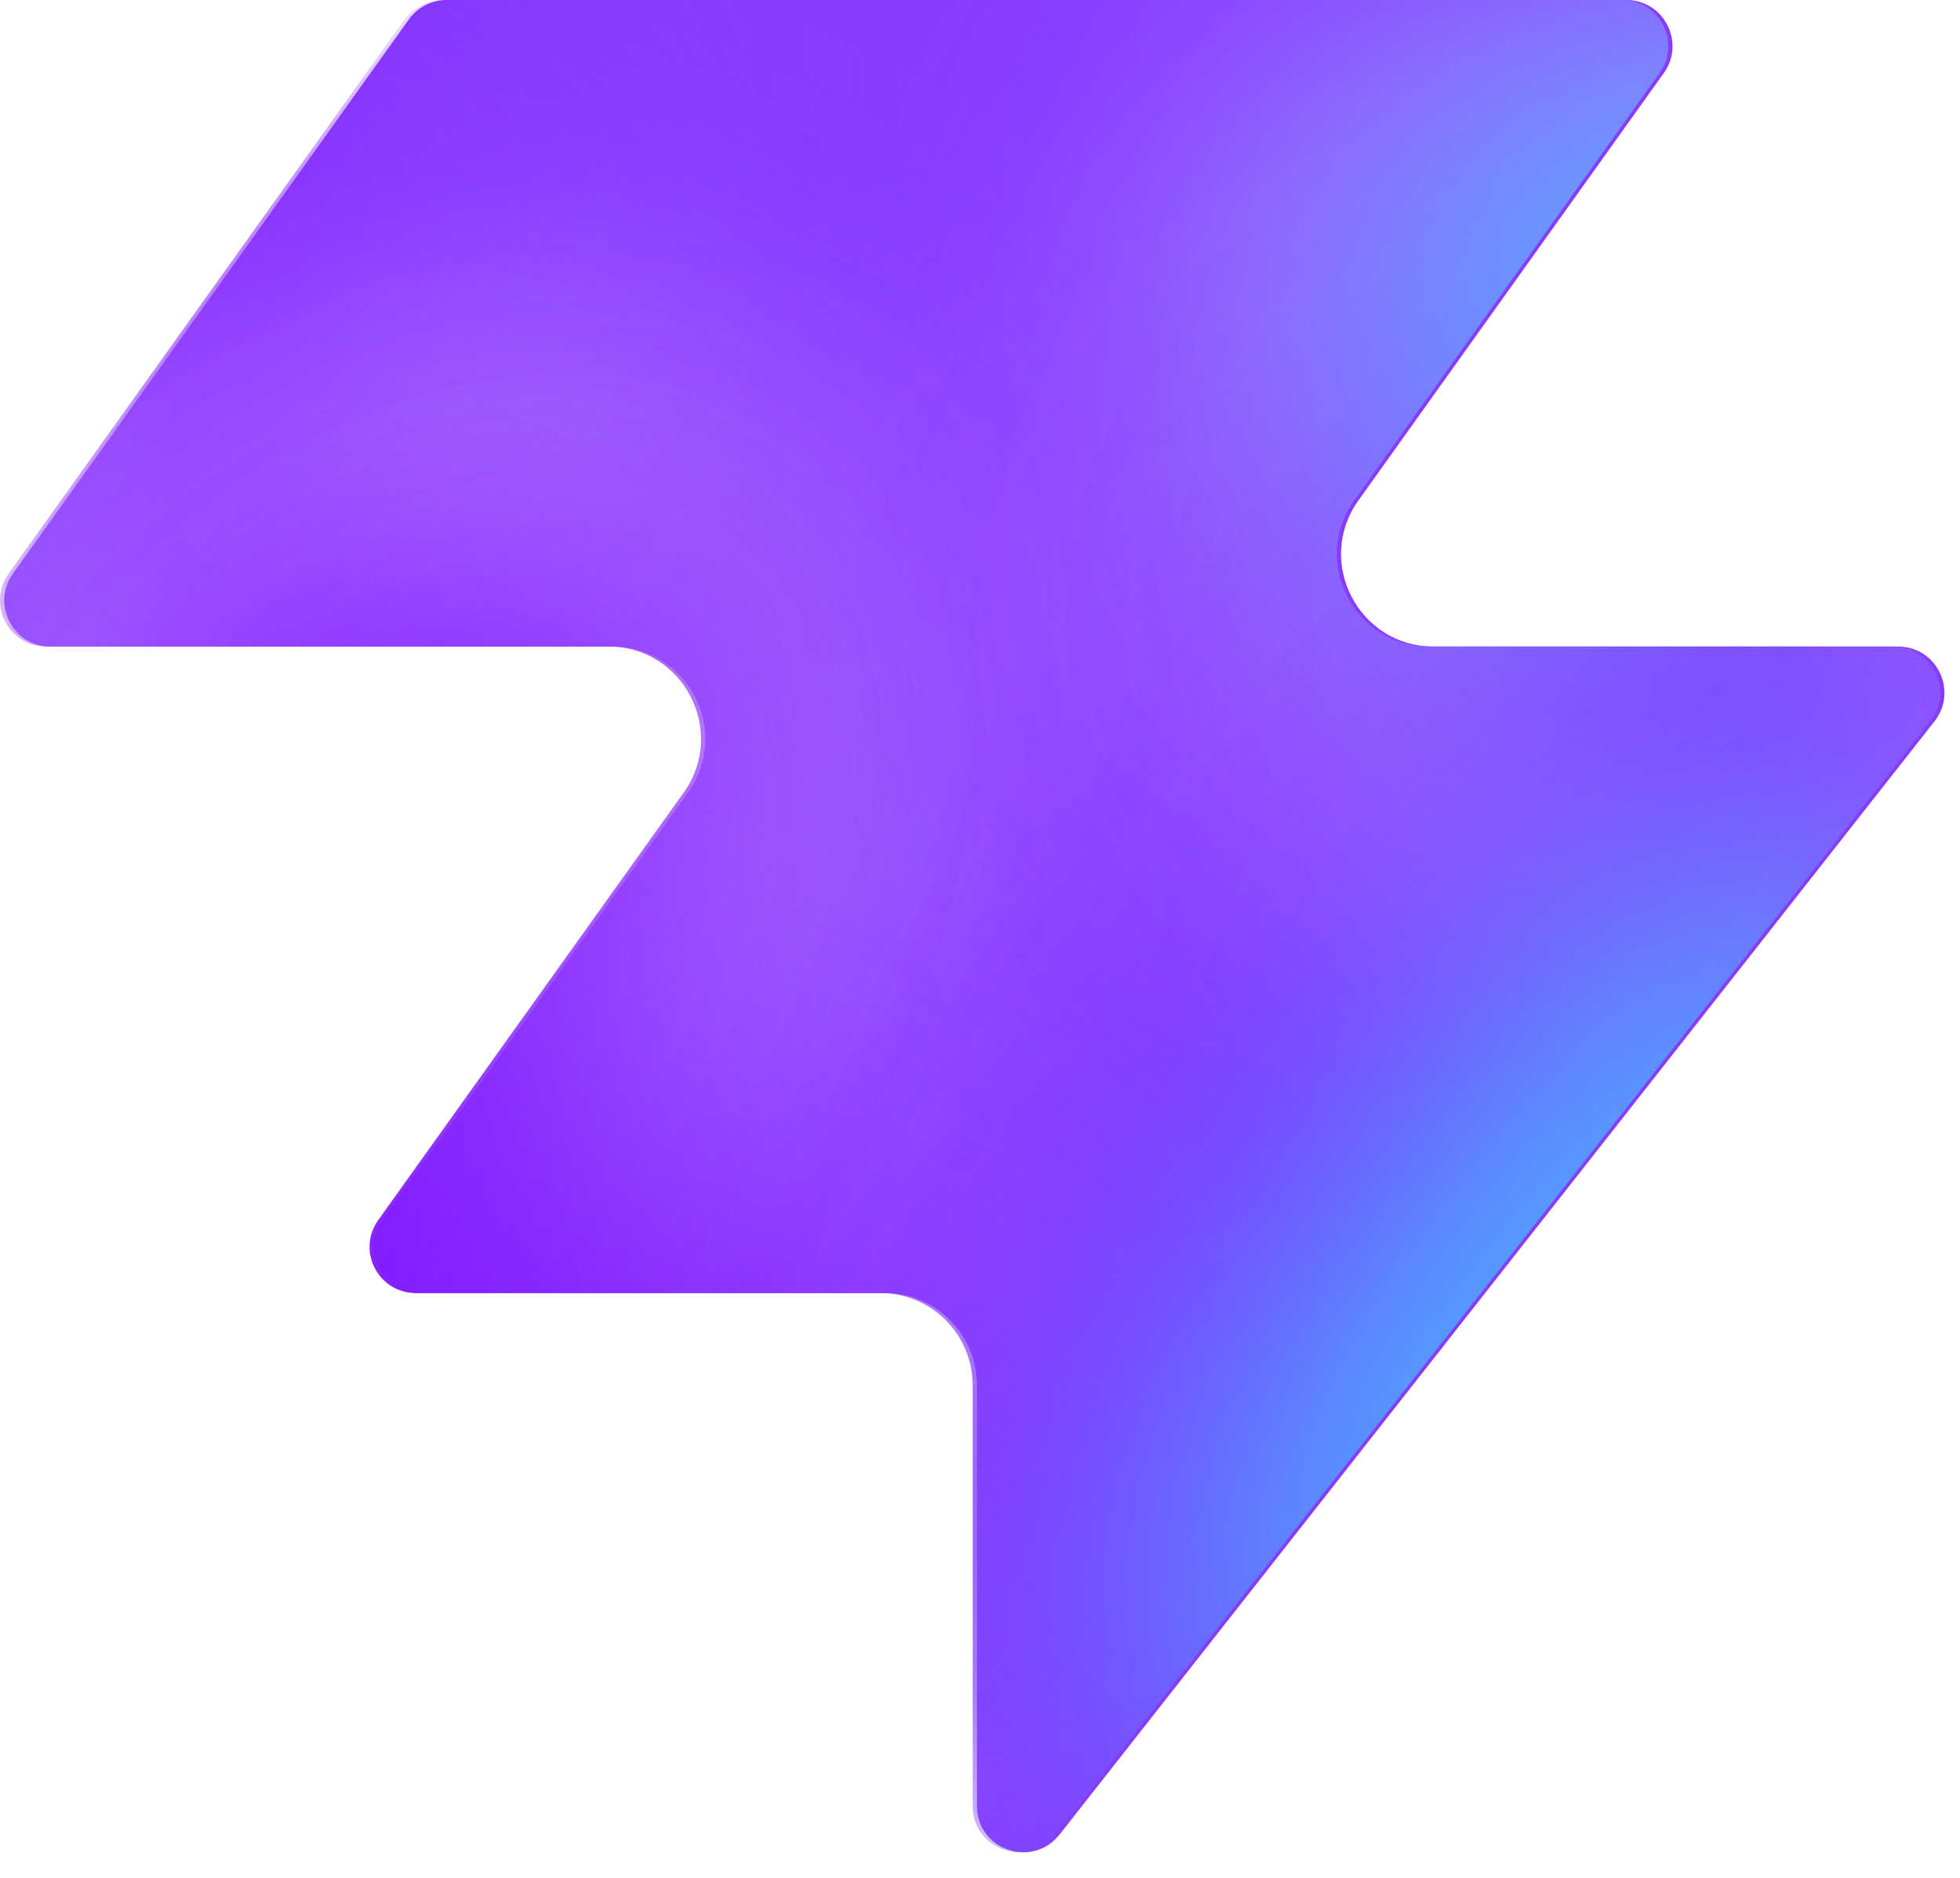
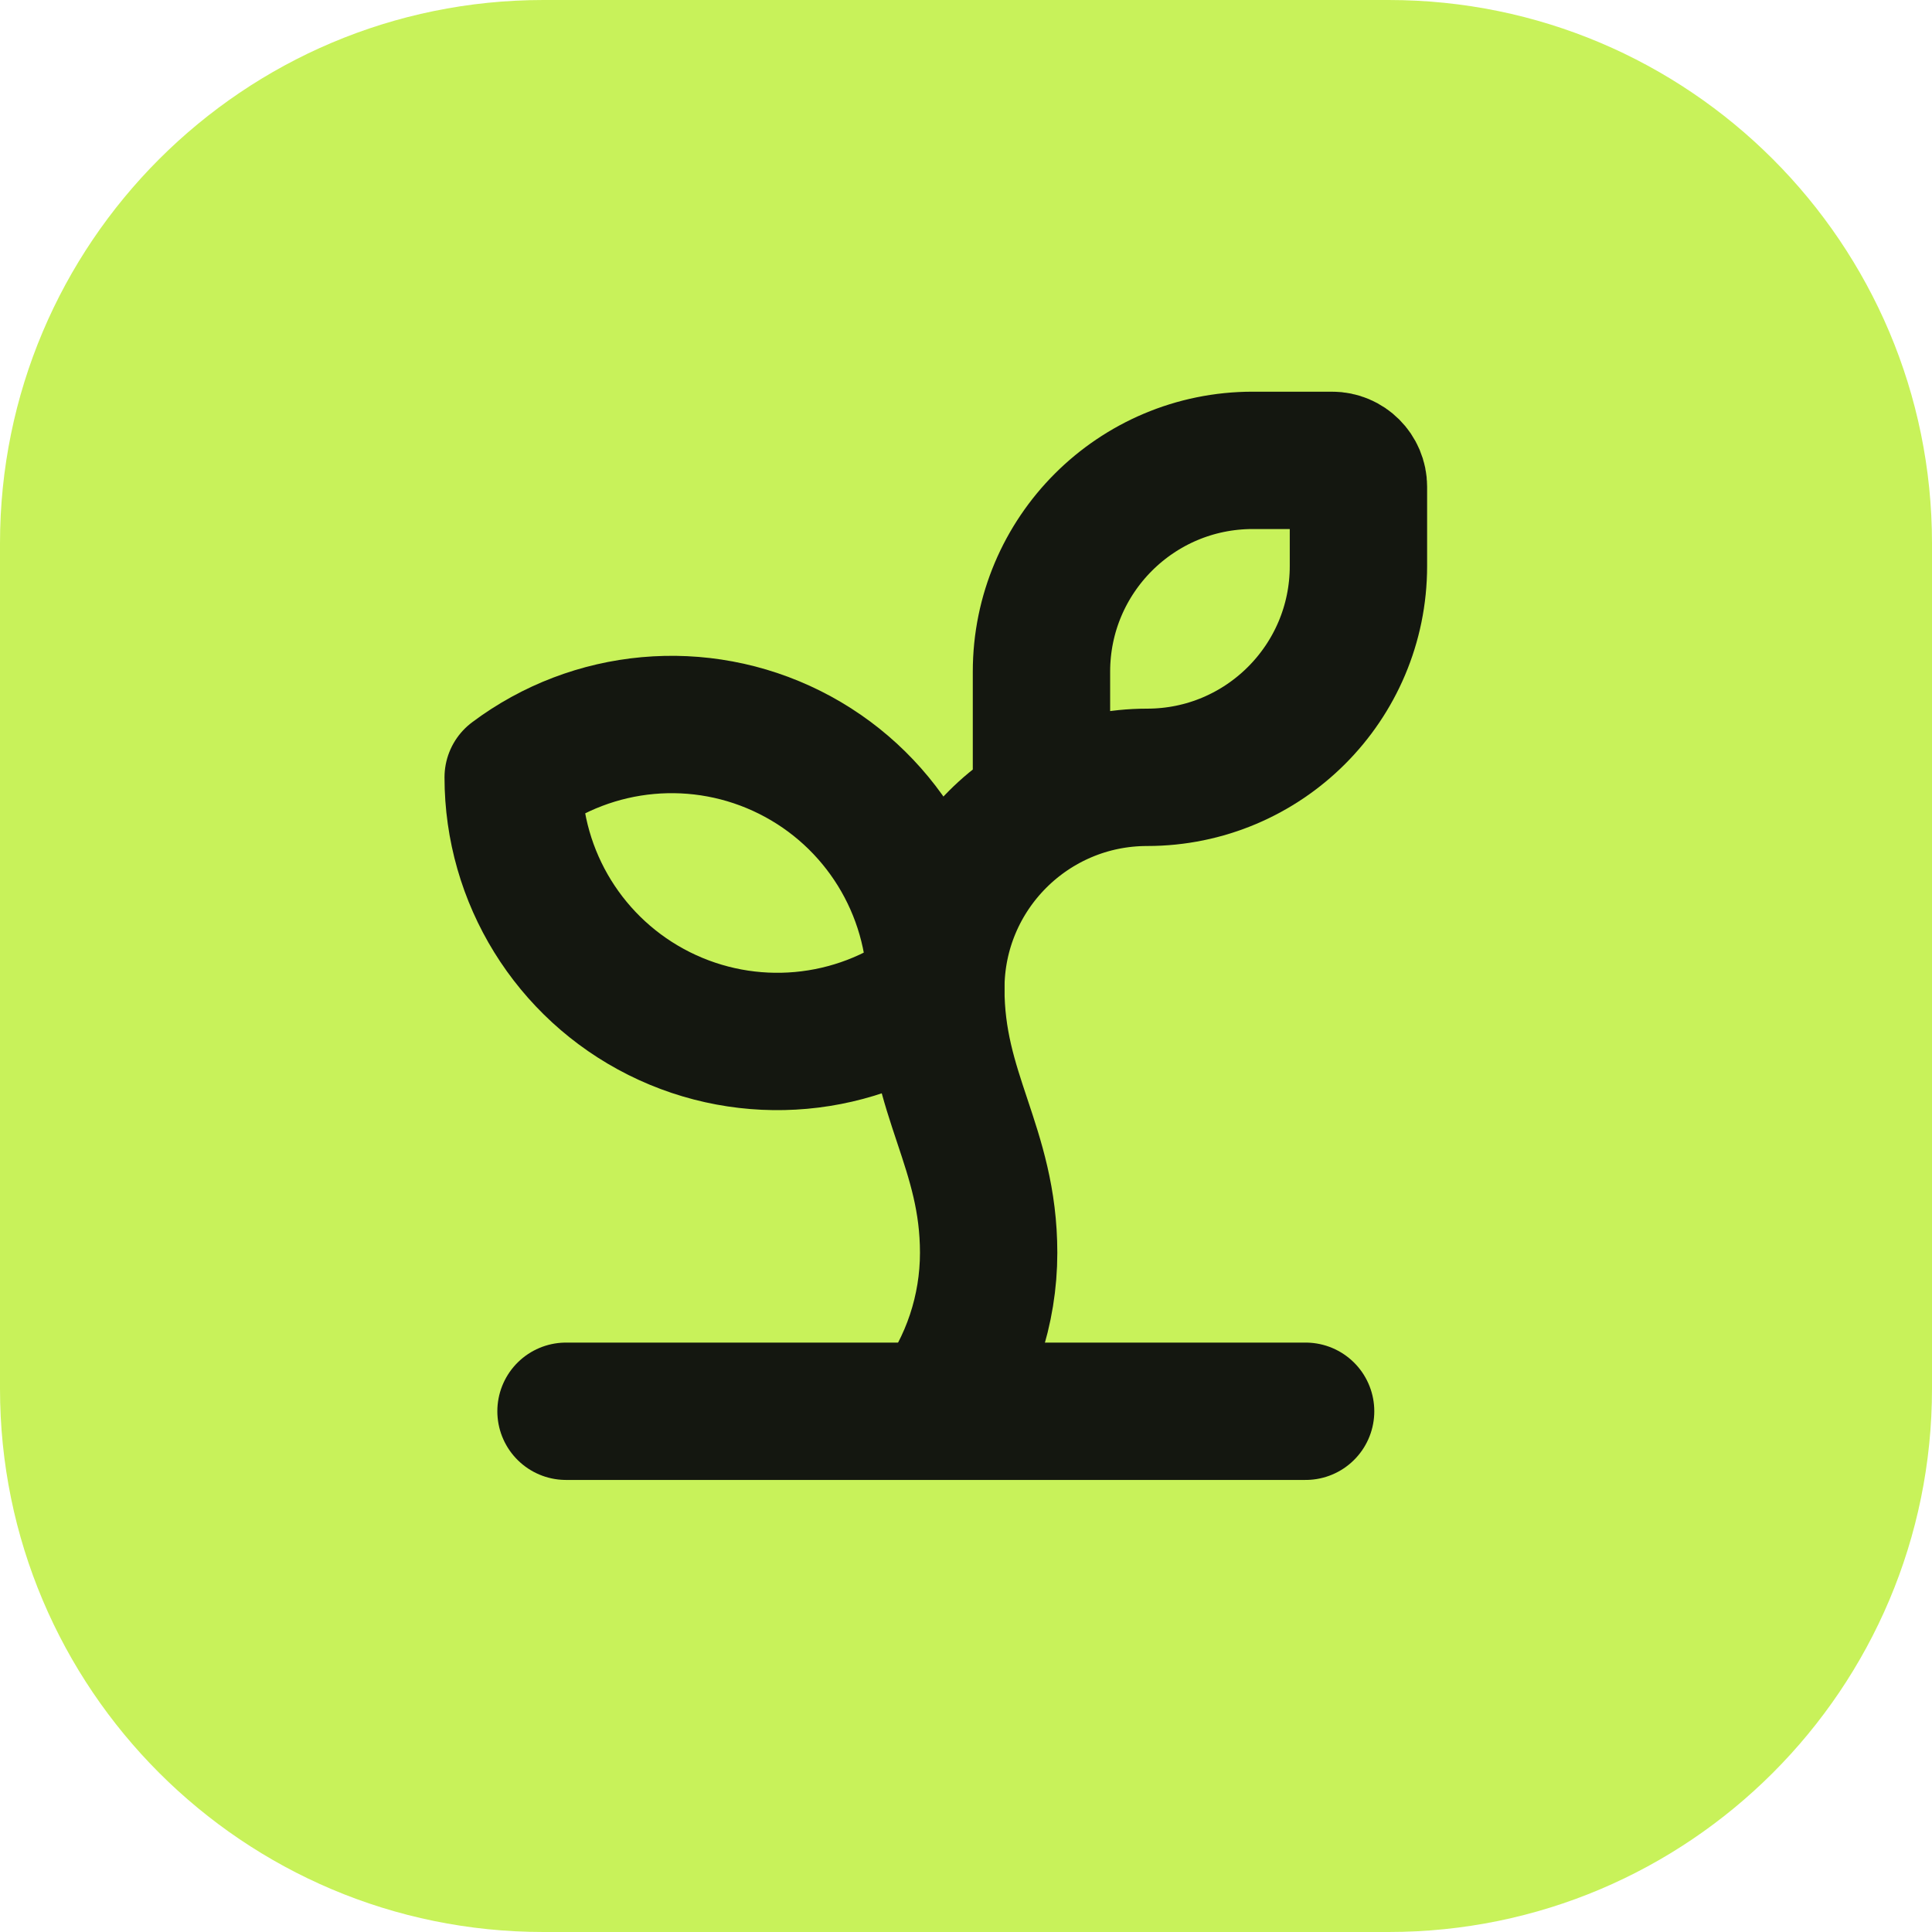
- <svg xmlns="http://www.w3.org/2000/svg" width="48" height="46" fill="none" viewBox="0 0 48 46">
-   <path fill="#863bff" d="M25.946 44.938c-.664.845-2.021.375-2.021-.698V33.937a2.26 2.26 0 0 0-2.262-2.262H10.287c-.92 0-1.456-1.04-.92-1.788l7.48-10.471c1.07-1.497 0-3.578-1.842-3.578H1.237c-.92 0-1.456-1.04-.92-1.788L10.013.474c.214-.297.556-.474.92-.474h28.894c.92 0 1.456 1.04.92 1.788l-7.48 10.471c-1.07 1.498 0 3.579 1.842 3.579h11.377c.943 0 1.473 1.088.89 1.83L25.947 44.94z" style="fill:#863bff;fill:color(display-p3 .525 .23 1);fill-opacity:1" />
-   <mask id="a" width="48" height="46" x="0" y="0" maskUnits="userSpaceOnUse" style="mask-type:alpha">
-     <path fill="#000" d="M25.842 44.938c-.664.844-2.021.375-2.021-.698V33.937a2.26 2.26 0 0 0-2.262-2.262H10.183c-.92 0-1.456-1.04-.92-1.788l7.48-10.471c1.07-1.498 0-3.579-1.842-3.579H1.133c-.92 0-1.456-1.04-.92-1.787L9.91.473c.214-.297.556-.474.92-.474h28.894c.92 0 1.456 1.04.92 1.788l-7.48 10.471c-1.07 1.498 0 3.578 1.842 3.578h11.377c.943 0 1.473 1.088.89 1.832L25.843 44.94z" style="fill:#000;fill-opacity:1" />
-   </mask>
-   <g mask="url(#a)">
-     <g filter="url(#b)">
-       <ellipse cx="5.508" cy="14.704" fill="#ede6ff" rx="5.508" ry="14.704" style="fill:#ede6ff;fill:color(display-p3 .927 .903 1);fill-opacity:1" transform="matrix(.00324 1 1 -.00324 -4.47 31.516)" />
-     </g>
-     <g filter="url(#c)">
-       <ellipse cx="10.399" cy="29.851" fill="#ede6ff" rx="10.399" ry="29.851" style="fill:#ede6ff;fill:color(display-p3 .927 .903 1);fill-opacity:1" transform="matrix(.00324 1 1 -.00324 -39.328 7.883)" />
-     </g>
-     <g filter="url(#d)">
-       <ellipse cx="5.508" cy="30.487" fill="#7e14ff" rx="5.508" ry="30.487" style="fill:#7e14ff;fill:color(display-p3 .492 .077 1);fill-opacity:1" transform="rotate(89.814 -25.913 -14.639)scale(1 -1)" />
-     </g>
-     <g filter="url(#e)">
-       <ellipse cx="5.508" cy="30.599" fill="#7e14ff" rx="5.508" ry="30.599" style="fill:#7e14ff;fill:color(display-p3 .492 .077 1);fill-opacity:1" transform="rotate(89.814 -32.644 -3.334)scale(1 -1)" />
-     </g>
-     <g filter="url(#f)">
-       <ellipse cx="5.508" cy="30.599" fill="#7e14ff" rx="5.508" ry="30.599" style="fill:#7e14ff;fill:color(display-p3 .492 .077 1);fill-opacity:1" transform="matrix(.00324 1 1 -.00324 -34.34 30.47)" />
-     </g>
-     <g filter="url(#g)">
-       <ellipse cx="14.072" cy="22.078" fill="#ede6ff" rx="14.072" ry="22.078" style="fill:#ede6ff;fill:color(display-p3 .927 .903 1);fill-opacity:1" transform="rotate(93.35 24.506 48.493)scale(-1 1)" />
-     </g>
-     <g filter="url(#h)">
-       <ellipse cx="3.47" cy="21.501" fill="#7e14ff" rx="3.47" ry="21.501" style="fill:#7e14ff;fill:color(display-p3 .492 .077 1);fill-opacity:1" transform="rotate(89.009 28.708 47.59)scale(-1 1)" />
-     </g>
-     <g filter="url(#i)">
-       <ellipse cx="3.47" cy="21.501" fill="#7e14ff" rx="3.47" ry="21.501" style="fill:#7e14ff;fill:color(display-p3 .492 .077 1);fill-opacity:1" transform="rotate(89.009 28.708 47.59)scale(-1 1)" />
-     </g>
-     <g filter="url(#j)">
-       <ellipse cx=".387" cy="8.972" fill="#7e14ff" rx="4.407" ry="29.108" style="fill:#7e14ff;fill:color(display-p3 .492 .077 1);fill-opacity:1" transform="rotate(39.51 .387 8.972)" />
-     </g>
-     <g filter="url(#k)">
-       <ellipse cx="47.523" cy="-6.092" fill="#7e14ff" rx="4.407" ry="29.108" style="fill:#7e14ff;fill:color(display-p3 .492 .077 1);fill-opacity:1" transform="rotate(37.892 47.523 -6.092)" />
-     </g>
-     <g filter="url(#l)">
-       <ellipse cx="41.412" cy="6.333" fill="#47bfff" rx="5.971" ry="9.665" style="fill:#47bfff;fill:color(display-p3 .28 .748 1);fill-opacity:1" transform="rotate(37.892 41.412 6.333)" />
-     </g>
-     <g filter="url(#m)">
-       <ellipse cx="-1.879" cy="38.332" fill="#7e14ff" rx="4.407" ry="29.108" style="fill:#7e14ff;fill:color(display-p3 .492 .077 1);fill-opacity:1" transform="rotate(37.892 -1.88 38.332)" />
-     </g>
-     <g filter="url(#n)">
-       <ellipse cx="-1.879" cy="38.332" fill="#7e14ff" rx="4.407" ry="29.108" style="fill:#7e14ff;fill:color(display-p3 .492 .077 1);fill-opacity:1" transform="rotate(37.892 -1.88 38.332)" />
-     </g>
-     <g filter="url(#o)">
-       <ellipse cx="35.651" cy="29.907" fill="#7e14ff" rx="4.407" ry="29.108" style="fill:#7e14ff;fill:color(display-p3 .492 .077 1);fill-opacity:1" transform="rotate(37.892 35.651 29.907)" />
-     </g>
-     <g filter="url(#p)">
-       <ellipse cx="38.418" cy="32.4" fill="#47bfff" rx="5.971" ry="15.297" style="fill:#47bfff;fill:color(display-p3 .28 .748 1);fill-opacity:1" transform="rotate(37.892 38.418 32.4)" />
-     </g>
+ <svg xmlns="http://www.w3.org/2000/svg" viewBox="0 0 64 64" width="64" height="64">
+   <rect width="64" height="64" rx="18" fill="#C8F25A" />
+   <g transform="translate(10 10) scale(1.75)" fill="none" stroke="#141710" stroke-width="2.6" stroke-linecap="round" stroke-linejoin="round">
+     <path d="M14 9.536V7a4 4 0 0 1 4-4h1.5a.5.5 0 0 1 .5.5V5a4 4 0 0 1-4 4 4 4 0 0 0-4 4c0 2 1 3 1 5a5 5 0 0 1-1 3" />
+     <path d="M4 9a5 5 0 0 1 8 4 5 5 0 0 1-8-4" />
+     <path d="M5 21h14" />
  </g>
-   <defs>
-     <filter id="b" width="60.045" height="41.654" x="-19.77" y="16.149" color-interpolation-filters="sRGB" filterUnits="userSpaceOnUse">
-       <feFlood flood-opacity="0" result="BackgroundImageFix" />
-       <feBlend in="SourceGraphic" in2="BackgroundImageFix" result="shape" />
-       <feGaussianBlur result="effect1_foregroundBlur_2002_17158" stdDeviation="7.659" />
-     </filter>
-     <filter id="c" width="90.34" height="51.437" x="-54.613" y="-7.533" color-interpolation-filters="sRGB" filterUnits="userSpaceOnUse">
-       <feFlood flood-opacity="0" result="BackgroundImageFix" />
-       <feBlend in="SourceGraphic" in2="BackgroundImageFix" result="shape" />
-       <feGaussianBlur result="effect1_foregroundBlur_2002_17158" stdDeviation="7.659" />
-     </filter>
-     <filter id="d" width="79.355" height="29.4" x="-49.64" y="2.03" color-interpolation-filters="sRGB" filterUnits="userSpaceOnUse">
-       <feFlood flood-opacity="0" result="BackgroundImageFix" />
-       <feBlend in="SourceGraphic" in2="BackgroundImageFix" result="shape" />
-       <feGaussianBlur result="effect1_foregroundBlur_2002_17158" stdDeviation="4.596" />
-     </filter>
-     <filter id="e" width="79.579" height="29.4" x="-45.045" y="20.029" color-interpolation-filters="sRGB" filterUnits="userSpaceOnUse">
-       <feFlood flood-opacity="0" result="BackgroundImageFix" />
-       <feBlend in="SourceGraphic" in2="BackgroundImageFix" result="shape" />
-       <feGaussianBlur result="effect1_foregroundBlur_2002_17158" stdDeviation="4.596" />
-     </filter>
-     <filter id="f" width="79.579" height="29.4" x="-43.513" y="21.178" color-interpolation-filters="sRGB" filterUnits="userSpaceOnUse">
-       <feFlood flood-opacity="0" result="BackgroundImageFix" />
-       <feBlend in="SourceGraphic" in2="BackgroundImageFix" result="shape" />
-       <feGaussianBlur result="effect1_foregroundBlur_2002_17158" stdDeviation="4.596" />
-     </filter>
-     <filter id="g" width="74.749" height="58.852" x="15.756" y="-17.901" color-interpolation-filters="sRGB" filterUnits="userSpaceOnUse">
-       <feFlood flood-opacity="0" result="BackgroundImageFix" />
-       <feBlend in="SourceGraphic" in2="BackgroundImageFix" result="shape" />
-       <feGaussianBlur result="effect1_foregroundBlur_2002_17158" stdDeviation="7.659" />
-     </filter>
-     <filter id="h" width="61.377" height="25.362" x="23.548" y="2.284" color-interpolation-filters="sRGB" filterUnits="userSpaceOnUse">
-       <feFlood flood-opacity="0" result="BackgroundImageFix" />
-       <feBlend in="SourceGraphic" in2="BackgroundImageFix" result="shape" />
-       <feGaussianBlur result="effect1_foregroundBlur_2002_17158" stdDeviation="4.596" />
-     </filter>
-     <filter id="i" width="61.377" height="25.362" x="23.548" y="2.284" color-interpolation-filters="sRGB" filterUnits="userSpaceOnUse">
-       <feFlood flood-opacity="0" result="BackgroundImageFix" />
-       <feBlend in="SourceGraphic" in2="BackgroundImageFix" result="shape" />
-       <feGaussianBlur result="effect1_foregroundBlur_2002_17158" stdDeviation="4.596" />
-     </filter>
-     <filter id="j" width="56.045" height="63.649" x="-27.636" y="-22.853" color-interpolation-filters="sRGB" filterUnits="userSpaceOnUse">
-       <feFlood flood-opacity="0" result="BackgroundImageFix" />
-       <feBlend in="SourceGraphic" in2="BackgroundImageFix" result="shape" />
-       <feGaussianBlur result="effect1_foregroundBlur_2002_17158" stdDeviation="4.596" />
-     </filter>
-     <filter id="k" width="54.814" height="64.646" x="20.116" y="-38.415" color-interpolation-filters="sRGB" filterUnits="userSpaceOnUse">
-       <feFlood flood-opacity="0" result="BackgroundImageFix" />
-       <feBlend in="SourceGraphic" in2="BackgroundImageFix" result="shape" />
-       <feGaussianBlur result="effect1_foregroundBlur_2002_17158" stdDeviation="4.596" />
-     </filter>
-     <filter id="l" width="33.541" height="35.313" x="24.641" y="-11.323" color-interpolation-filters="sRGB" filterUnits="userSpaceOnUse">
-       <feFlood flood-opacity="0" result="BackgroundImageFix" />
-       <feBlend in="SourceGraphic" in2="BackgroundImageFix" result="shape" />
-       <feGaussianBlur result="effect1_foregroundBlur_2002_17158" stdDeviation="4.596" />
-     </filter>
-     <filter id="m" width="54.814" height="64.646" x="-29.286" y="6.009" color-interpolation-filters="sRGB" filterUnits="userSpaceOnUse">
-       <feFlood flood-opacity="0" result="BackgroundImageFix" />
-       <feBlend in="SourceGraphic" in2="BackgroundImageFix" result="shape" />
-       <feGaussianBlur result="effect1_foregroundBlur_2002_17158" stdDeviation="4.596" />
-     </filter>
-     <filter id="n" width="54.814" height="64.646" x="-29.286" y="6.009" color-interpolation-filters="sRGB" filterUnits="userSpaceOnUse">
-       <feFlood flood-opacity="0" result="BackgroundImageFix" />
-       <feBlend in="SourceGraphic" in2="BackgroundImageFix" result="shape" />
-       <feGaussianBlur result="effect1_foregroundBlur_2002_17158" stdDeviation="4.596" />
-     </filter>
-     <filter id="o" width="54.814" height="64.646" x="8.244" y="-2.416" color-interpolation-filters="sRGB" filterUnits="userSpaceOnUse">
-       <feFlood flood-opacity="0" result="BackgroundImageFix" />
-       <feBlend in="SourceGraphic" in2="BackgroundImageFix" result="shape" />
-       <feGaussianBlur result="effect1_foregroundBlur_2002_17158" stdDeviation="4.596" />
-     </filter>
-     <filter id="p" width="39.409" height="43.623" x="18.713" y="10.588" color-interpolation-filters="sRGB" filterUnits="userSpaceOnUse">
-       <feFlood flood-opacity="0" result="BackgroundImageFix" />
-       <feBlend in="SourceGraphic" in2="BackgroundImageFix" result="shape" />
-       <feGaussianBlur result="effect1_foregroundBlur_2002_17158" stdDeviation="4.596" />
-     </filter>
-   </defs>
</svg>
